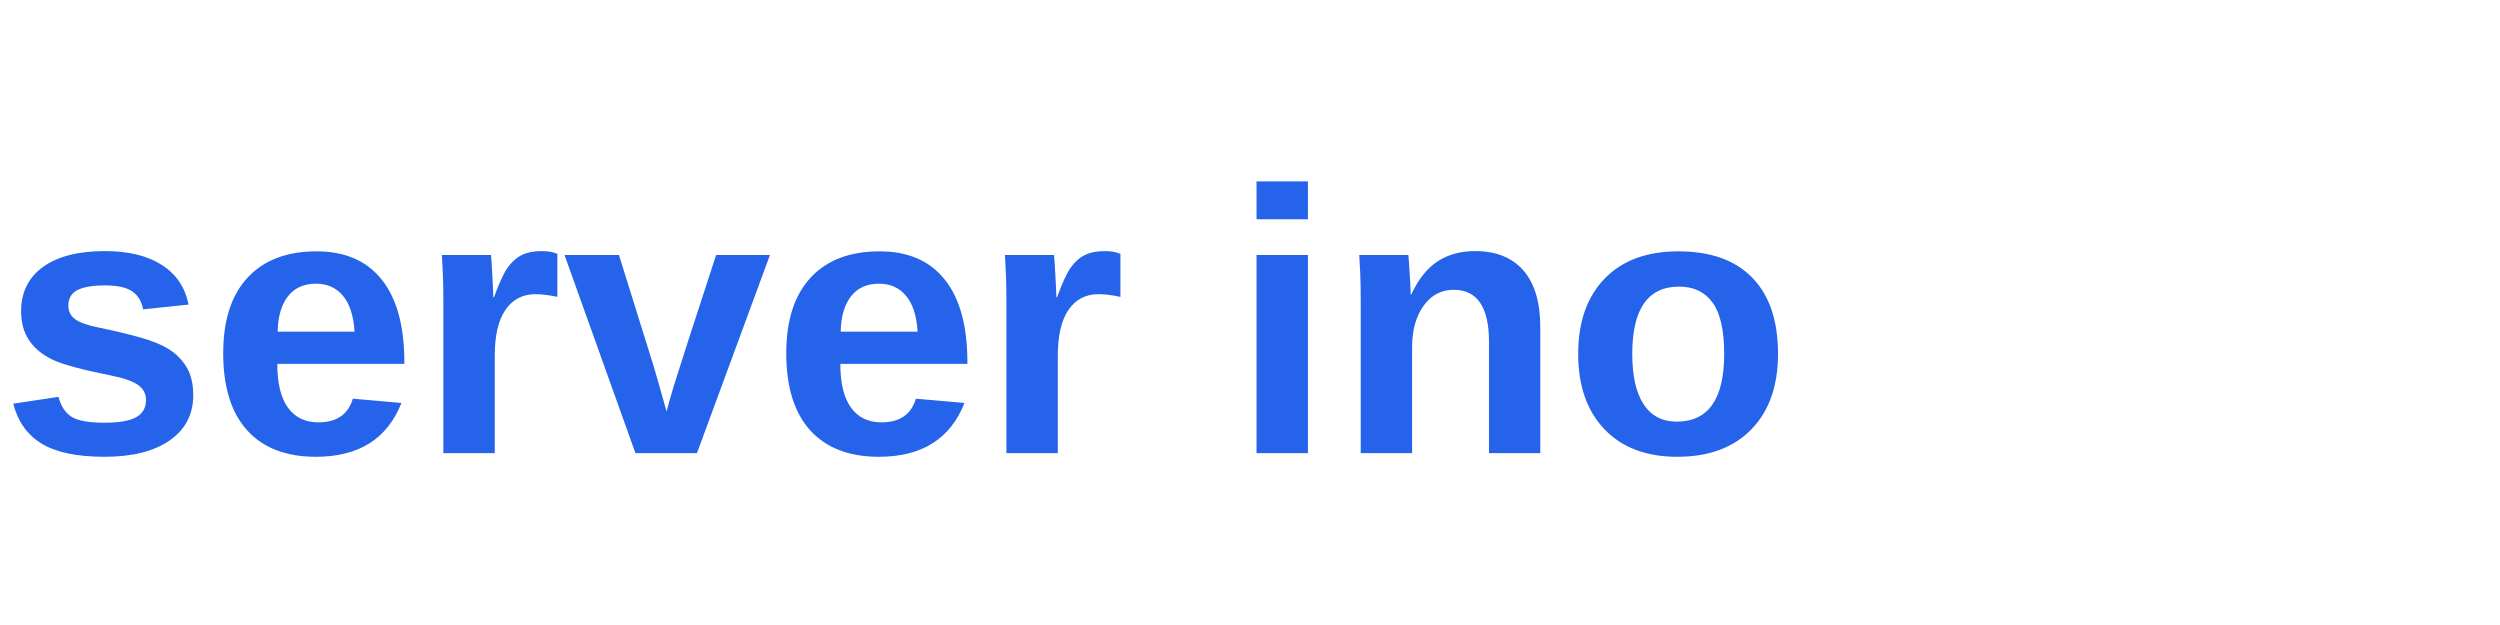
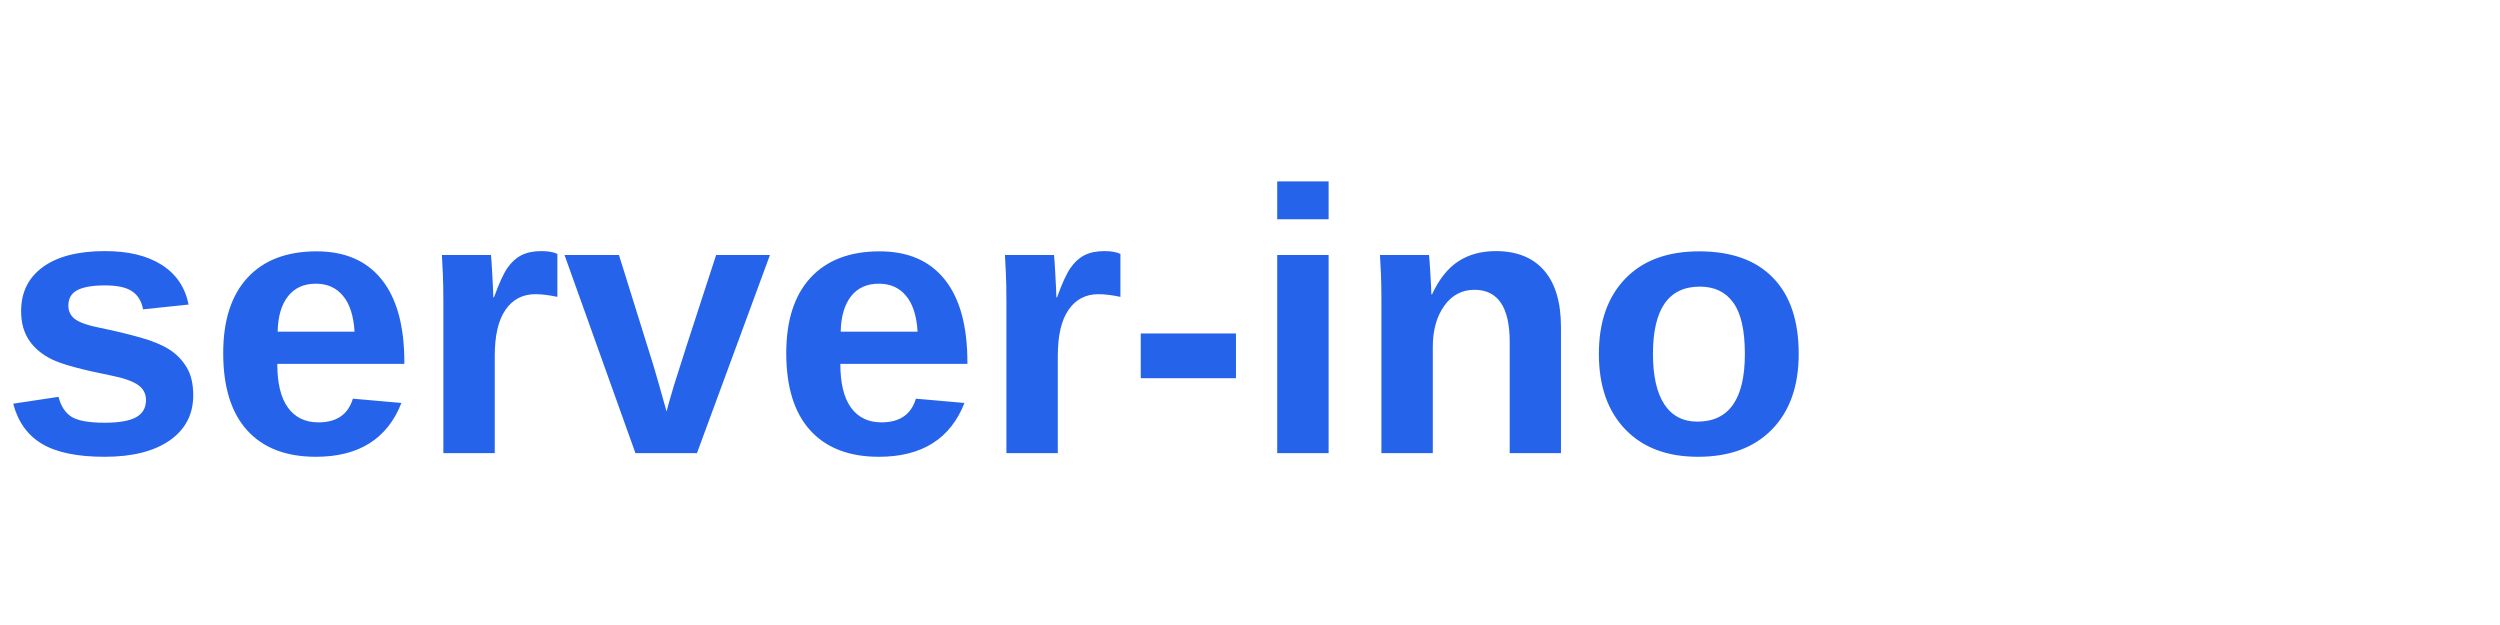
- <svg xmlns="http://www.w3.org/2000/svg" viewBox="0 0 320 80" role="img" aria-label="server ino">
-   <text x="0" y="58" fill="#2563eb" font-family="Arial, Helvetica, sans-serif" font-size="48" font-weight="700">server ino</text>
+ <svg xmlns="http://www.w3.org/2000/svg" viewBox="0 0 320 80" role="img" aria-label="server-ino">
+   <text x="0" y="58" fill="#2563eb" font-family="Arial, Helvetica, sans-serif" font-size="48" font-weight="700">server-ino</text>
</svg>
